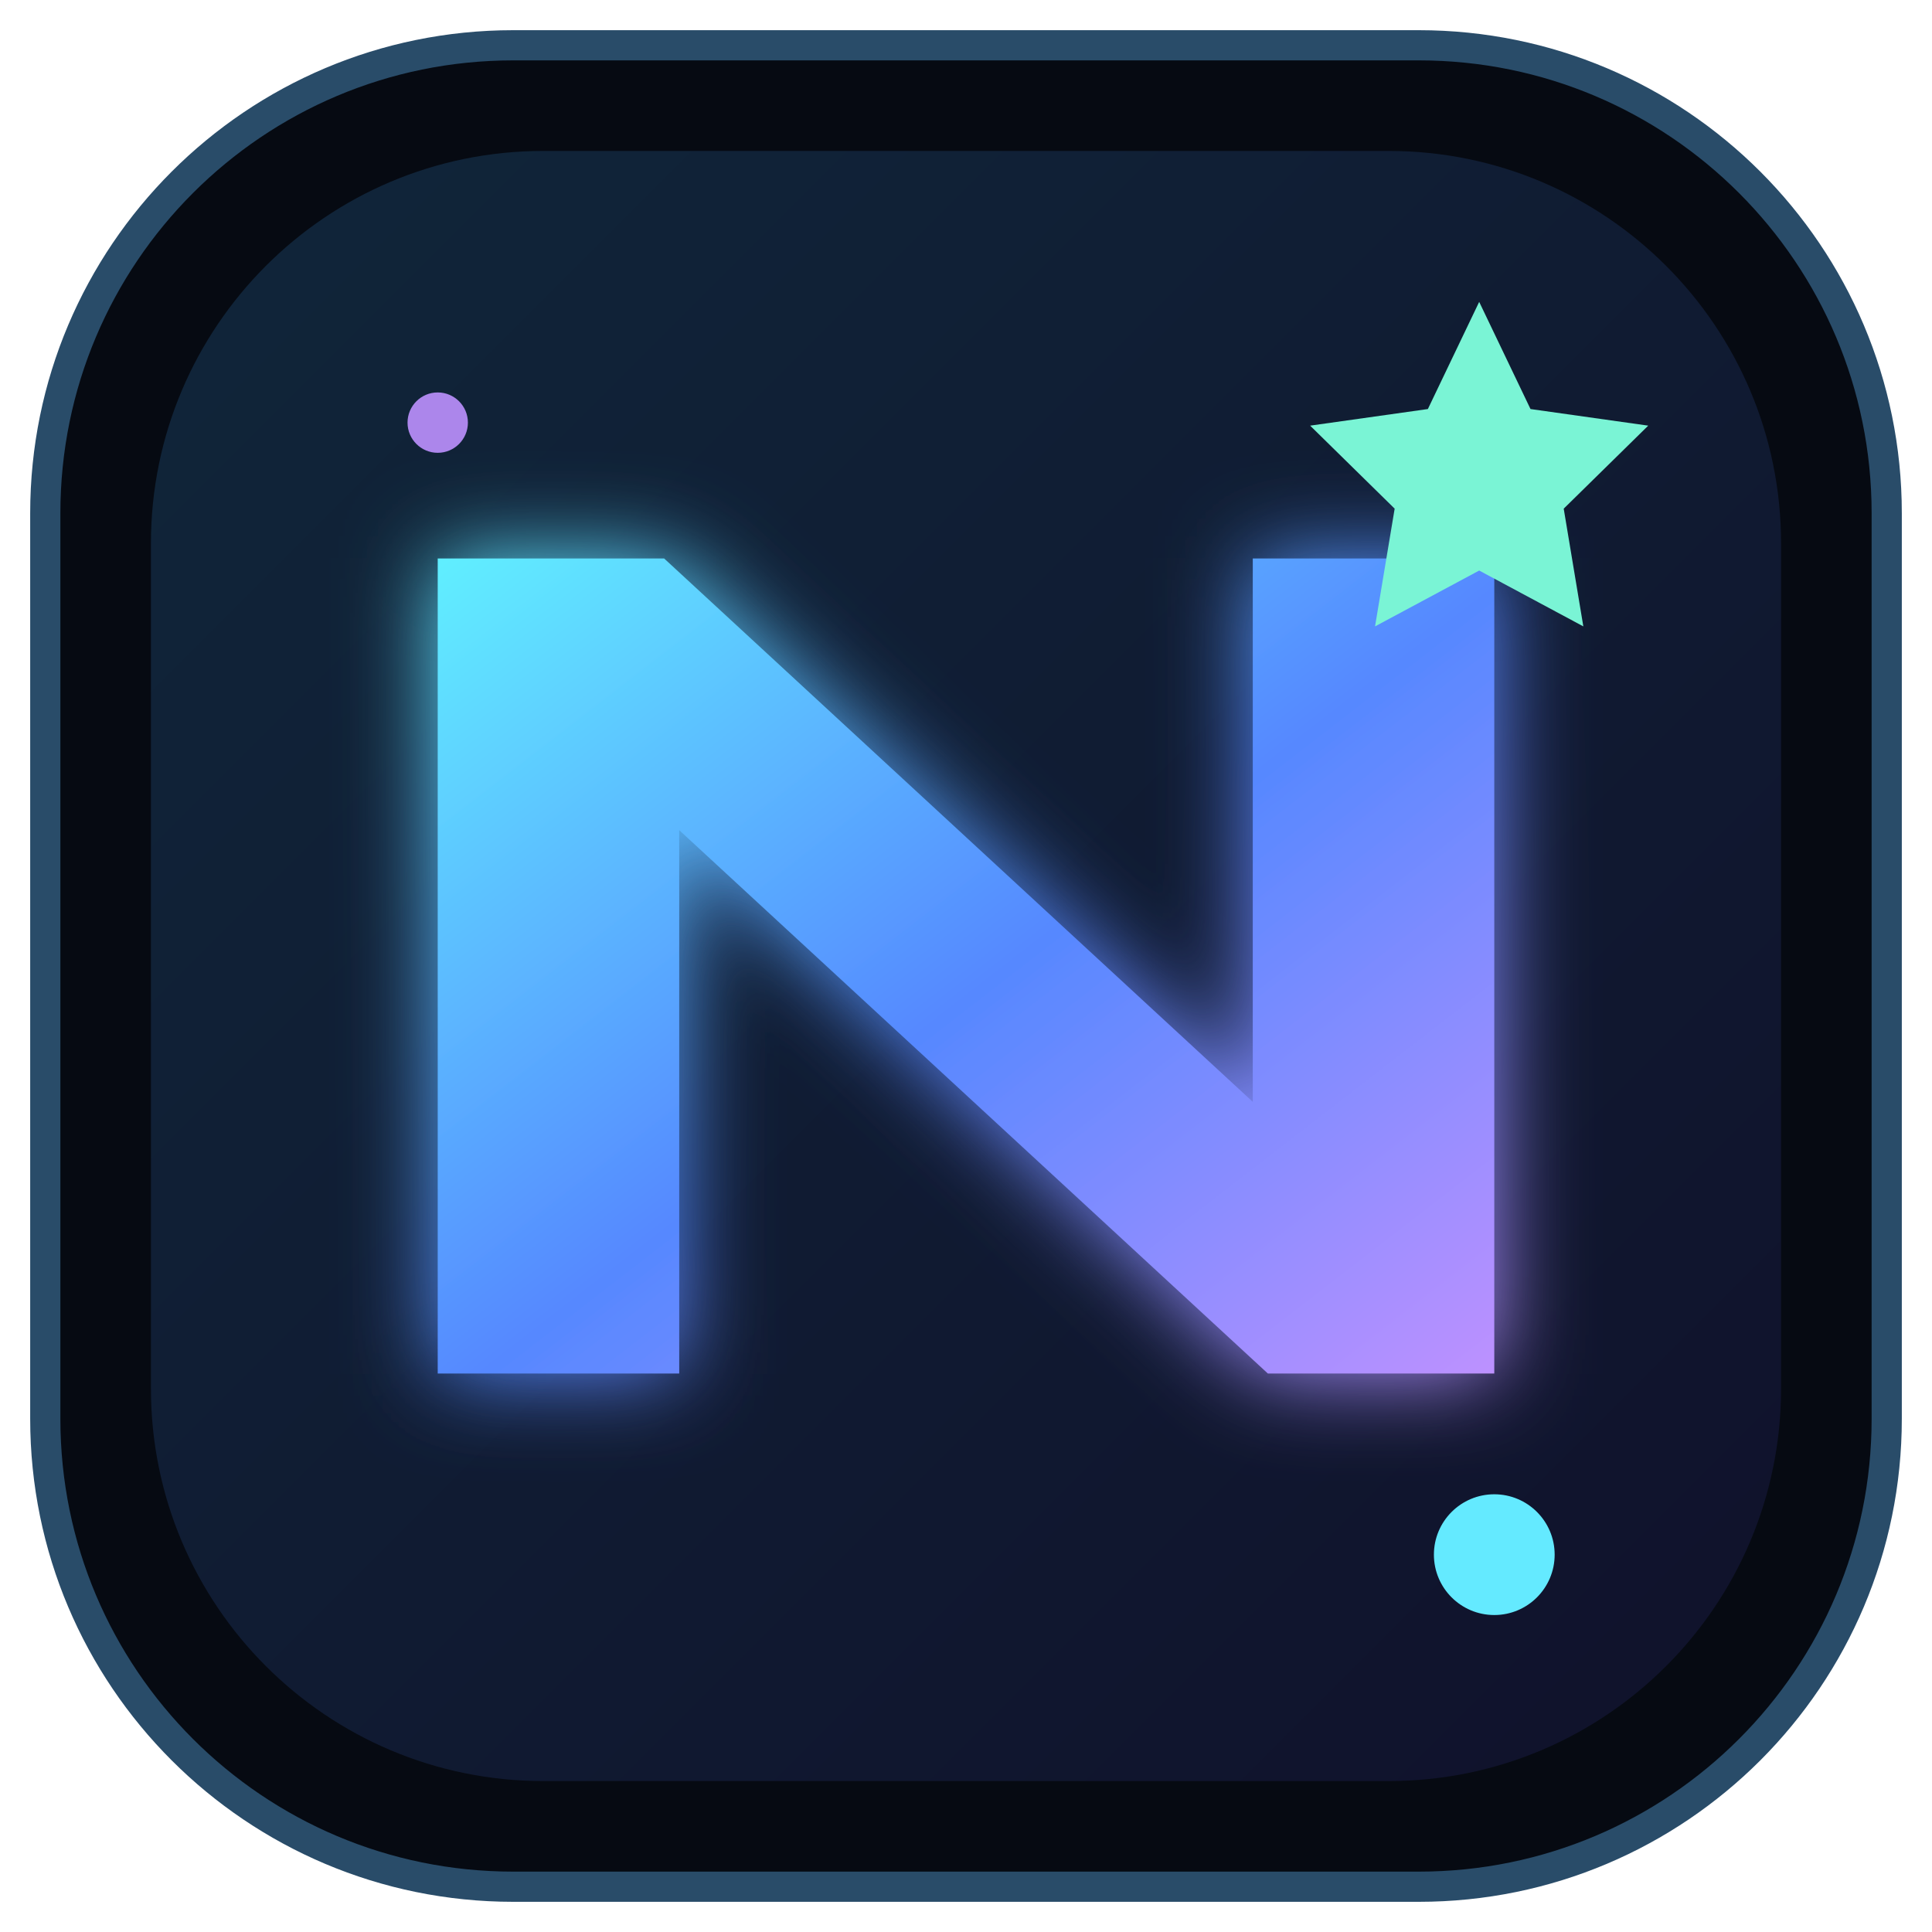
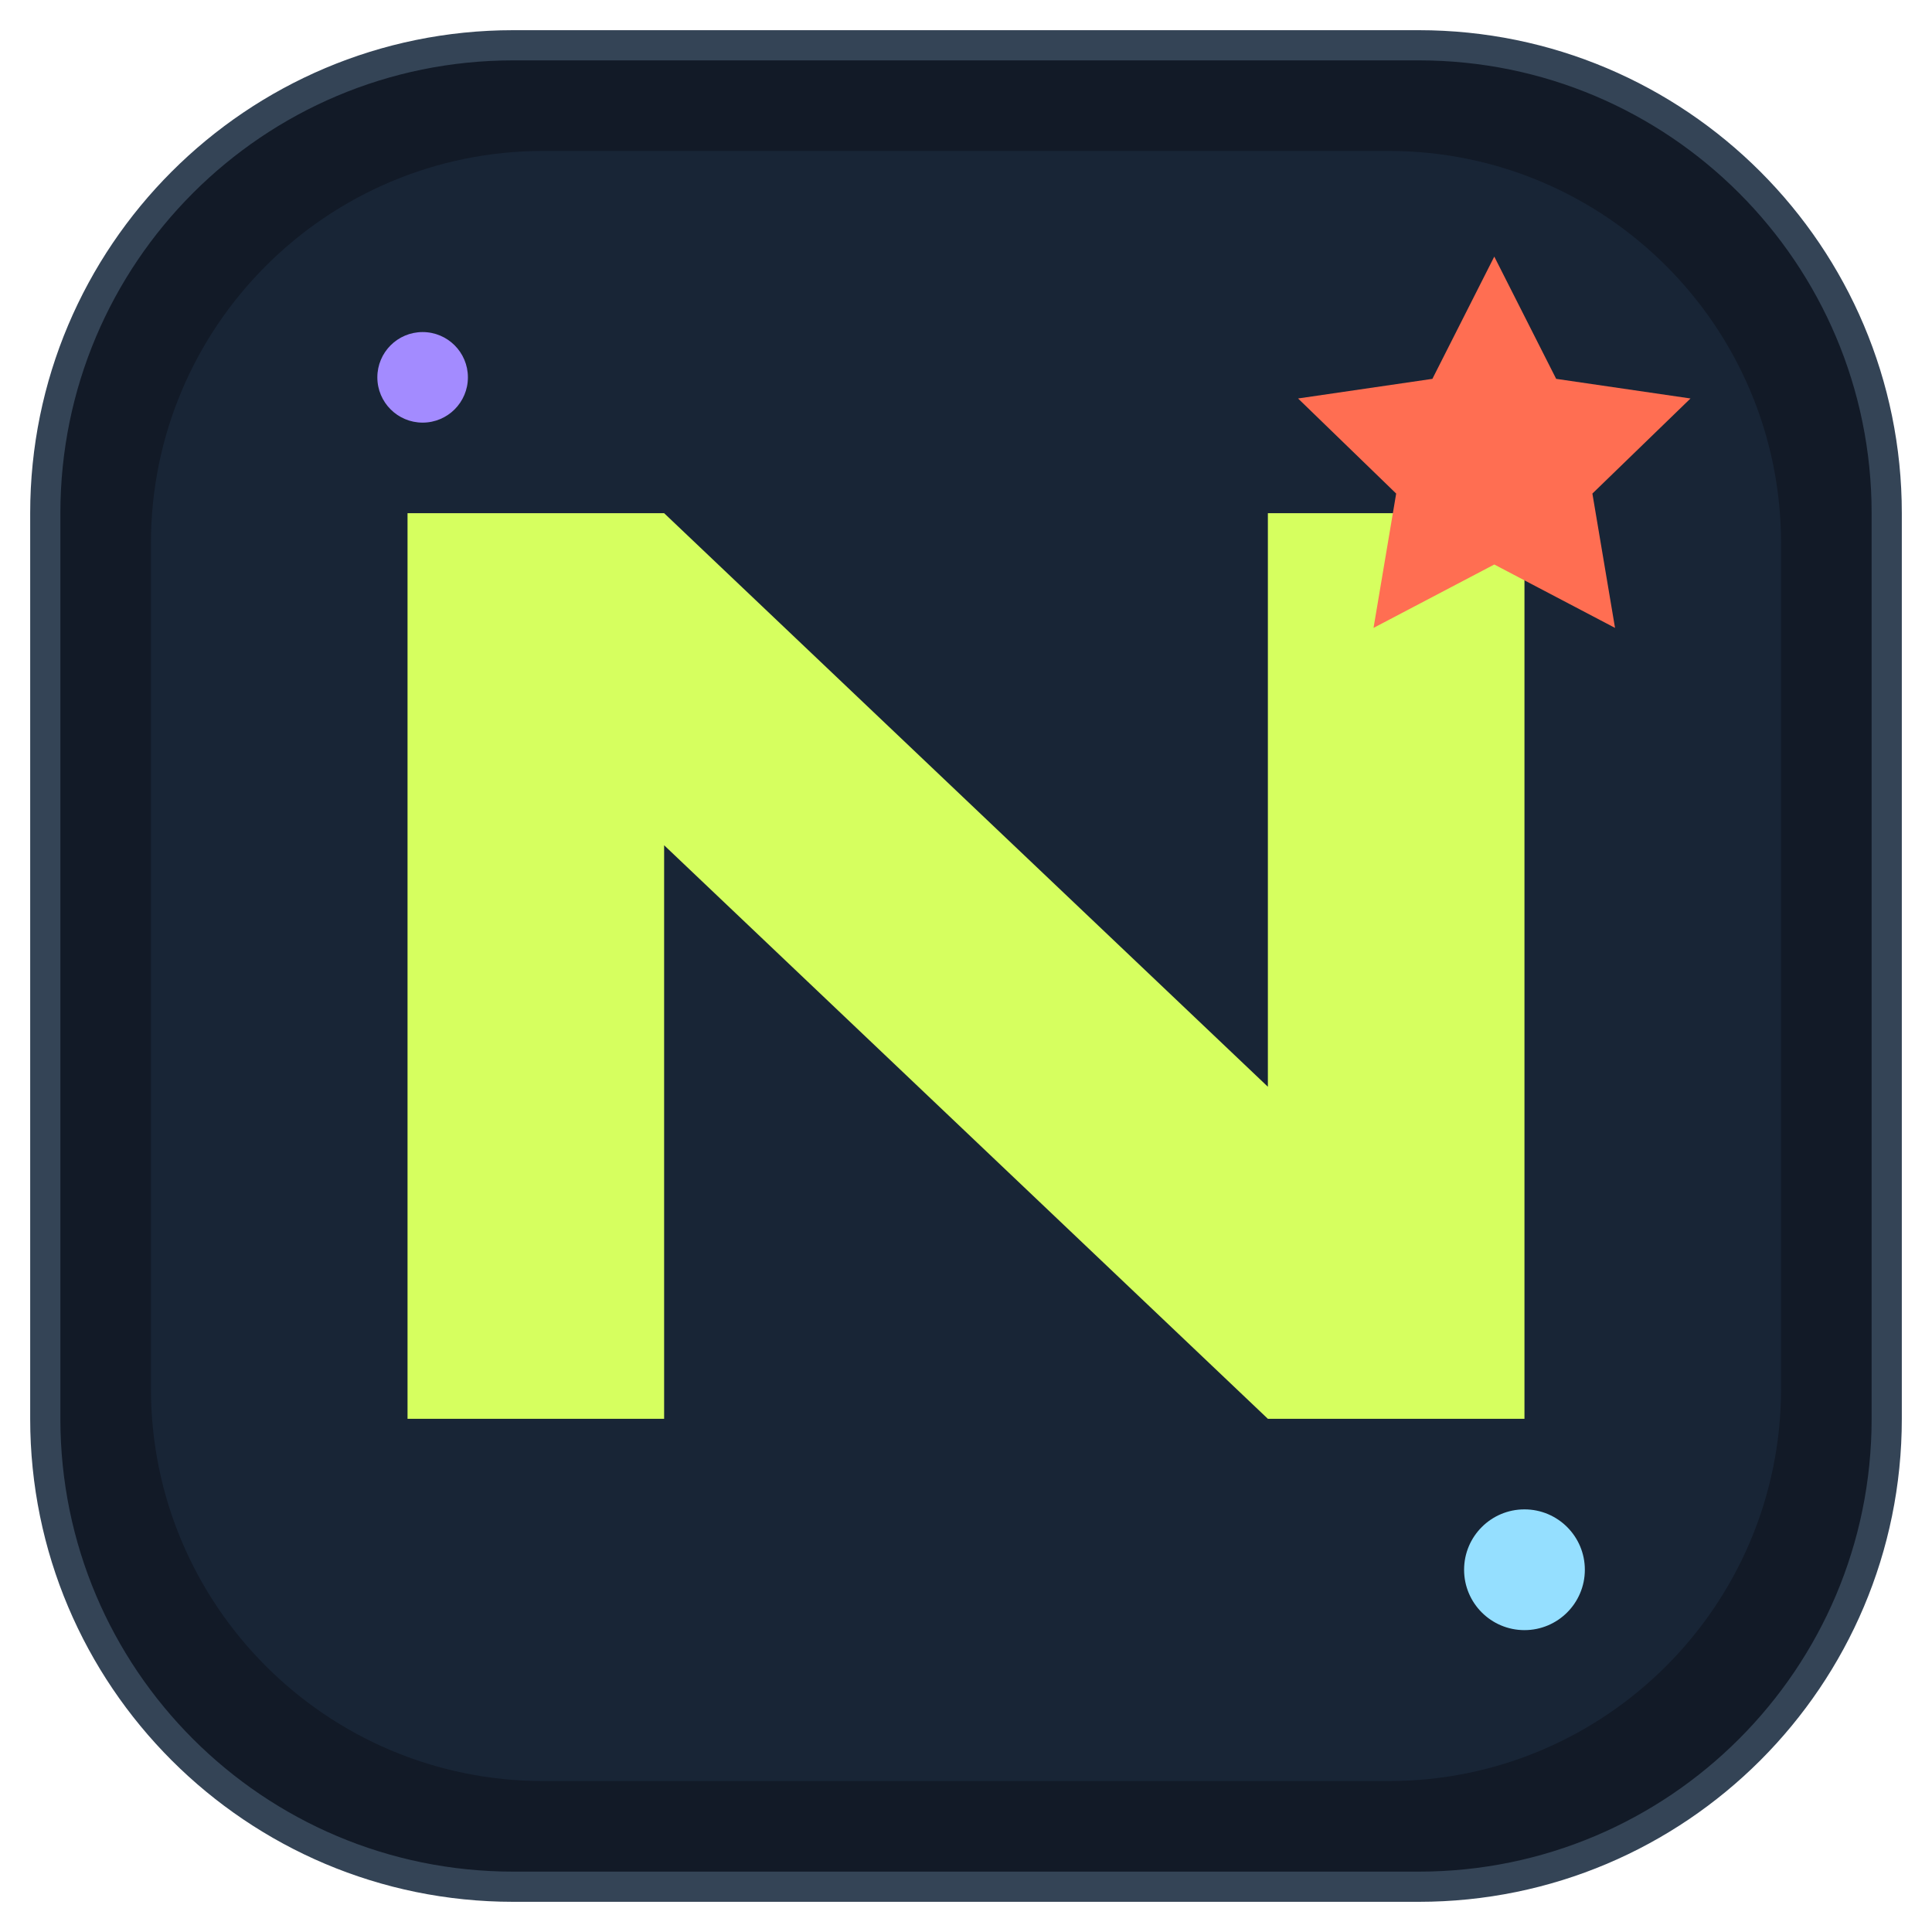
<svg xmlns="http://www.w3.org/2000/svg" viewBox="0 0 128 128">
-   <defs>
-     <linearGradient id="bg" x1="0" y1="0" x2="1" y2="1">
-       <stop stop-color="#10263a" />
-       <stop offset="1" stop-color="#10112b" />
-     </linearGradient>
-     <linearGradient id="mark" x1="0" y1="0" x2="1" y2="1">
-       <stop stop-color="#61efff" />
-       <stop offset=".52" stop-color="#5688ff" />
-       <stop offset="1" stop-color="#bd91ff" />
-     </linearGradient>
-     <filter id="glow" x="-50%" y="-50%" width="200%" height="200%">
-       <feGaussianBlur stdDeviation="3" result="b" />
-       <feMerge>
-         <feMergeNode in="b" />
-         <feMergeNode in="SourceGraphic" />
-       </feMerge>
-     </filter>
-   </defs>
-   <rect x="3" y="3" width="122" height="122" rx="31" fill="#060a12" stroke="#294c69" stroke-width="2" />
-   <rect x="10" y="10" width="108" height="108" rx="26" fill="url(#bg)" />
-   <path d="M29 91V37h15l39 36V37h16v54H84L45 55v36z" fill="url(#mark)" filter="url(#glow)" />
-   <path d="M98 20l3.4 7.1 7.8 1.1-5.6 5.5 1.3 7.8-6.9-3.7-6.9 3.7 1.3-7.8-5.6-5.5 7.8-1.1z" fill="#7af4d5" />
-   <circle cx="99" cy="103" r="4" fill="#64eaff" />
-   <circle cx="29" cy="28" r="2" fill="#bd91ff" opacity=".9" />
+   <rect x="3" y="3" width="122" height="122" rx="31" fill="#121a27" stroke="#344456" stroke-width="2" />
+   <rect x="10" y="10" width="108" height="108" rx="26" fill="#182536" />
+   <path d="M27 94V34h17l40 38V34h17v60H84L44 56v38z" fill="#d6ff5f" />
+   <path d="M99 17l4.1 8.1 8.9 1.3-6.5 6.3 1.5 8.9-8-4.2-8 4.2 1.5-8.9-6.5-6.3 8.9-1.3z" fill="#ff6e52" />
+   <circle cx="28" cy="25" r="3" fill="#a38bff" />
+   <circle cx="101" cy="104" r="4" fill="#95dfff" />
</svg>
